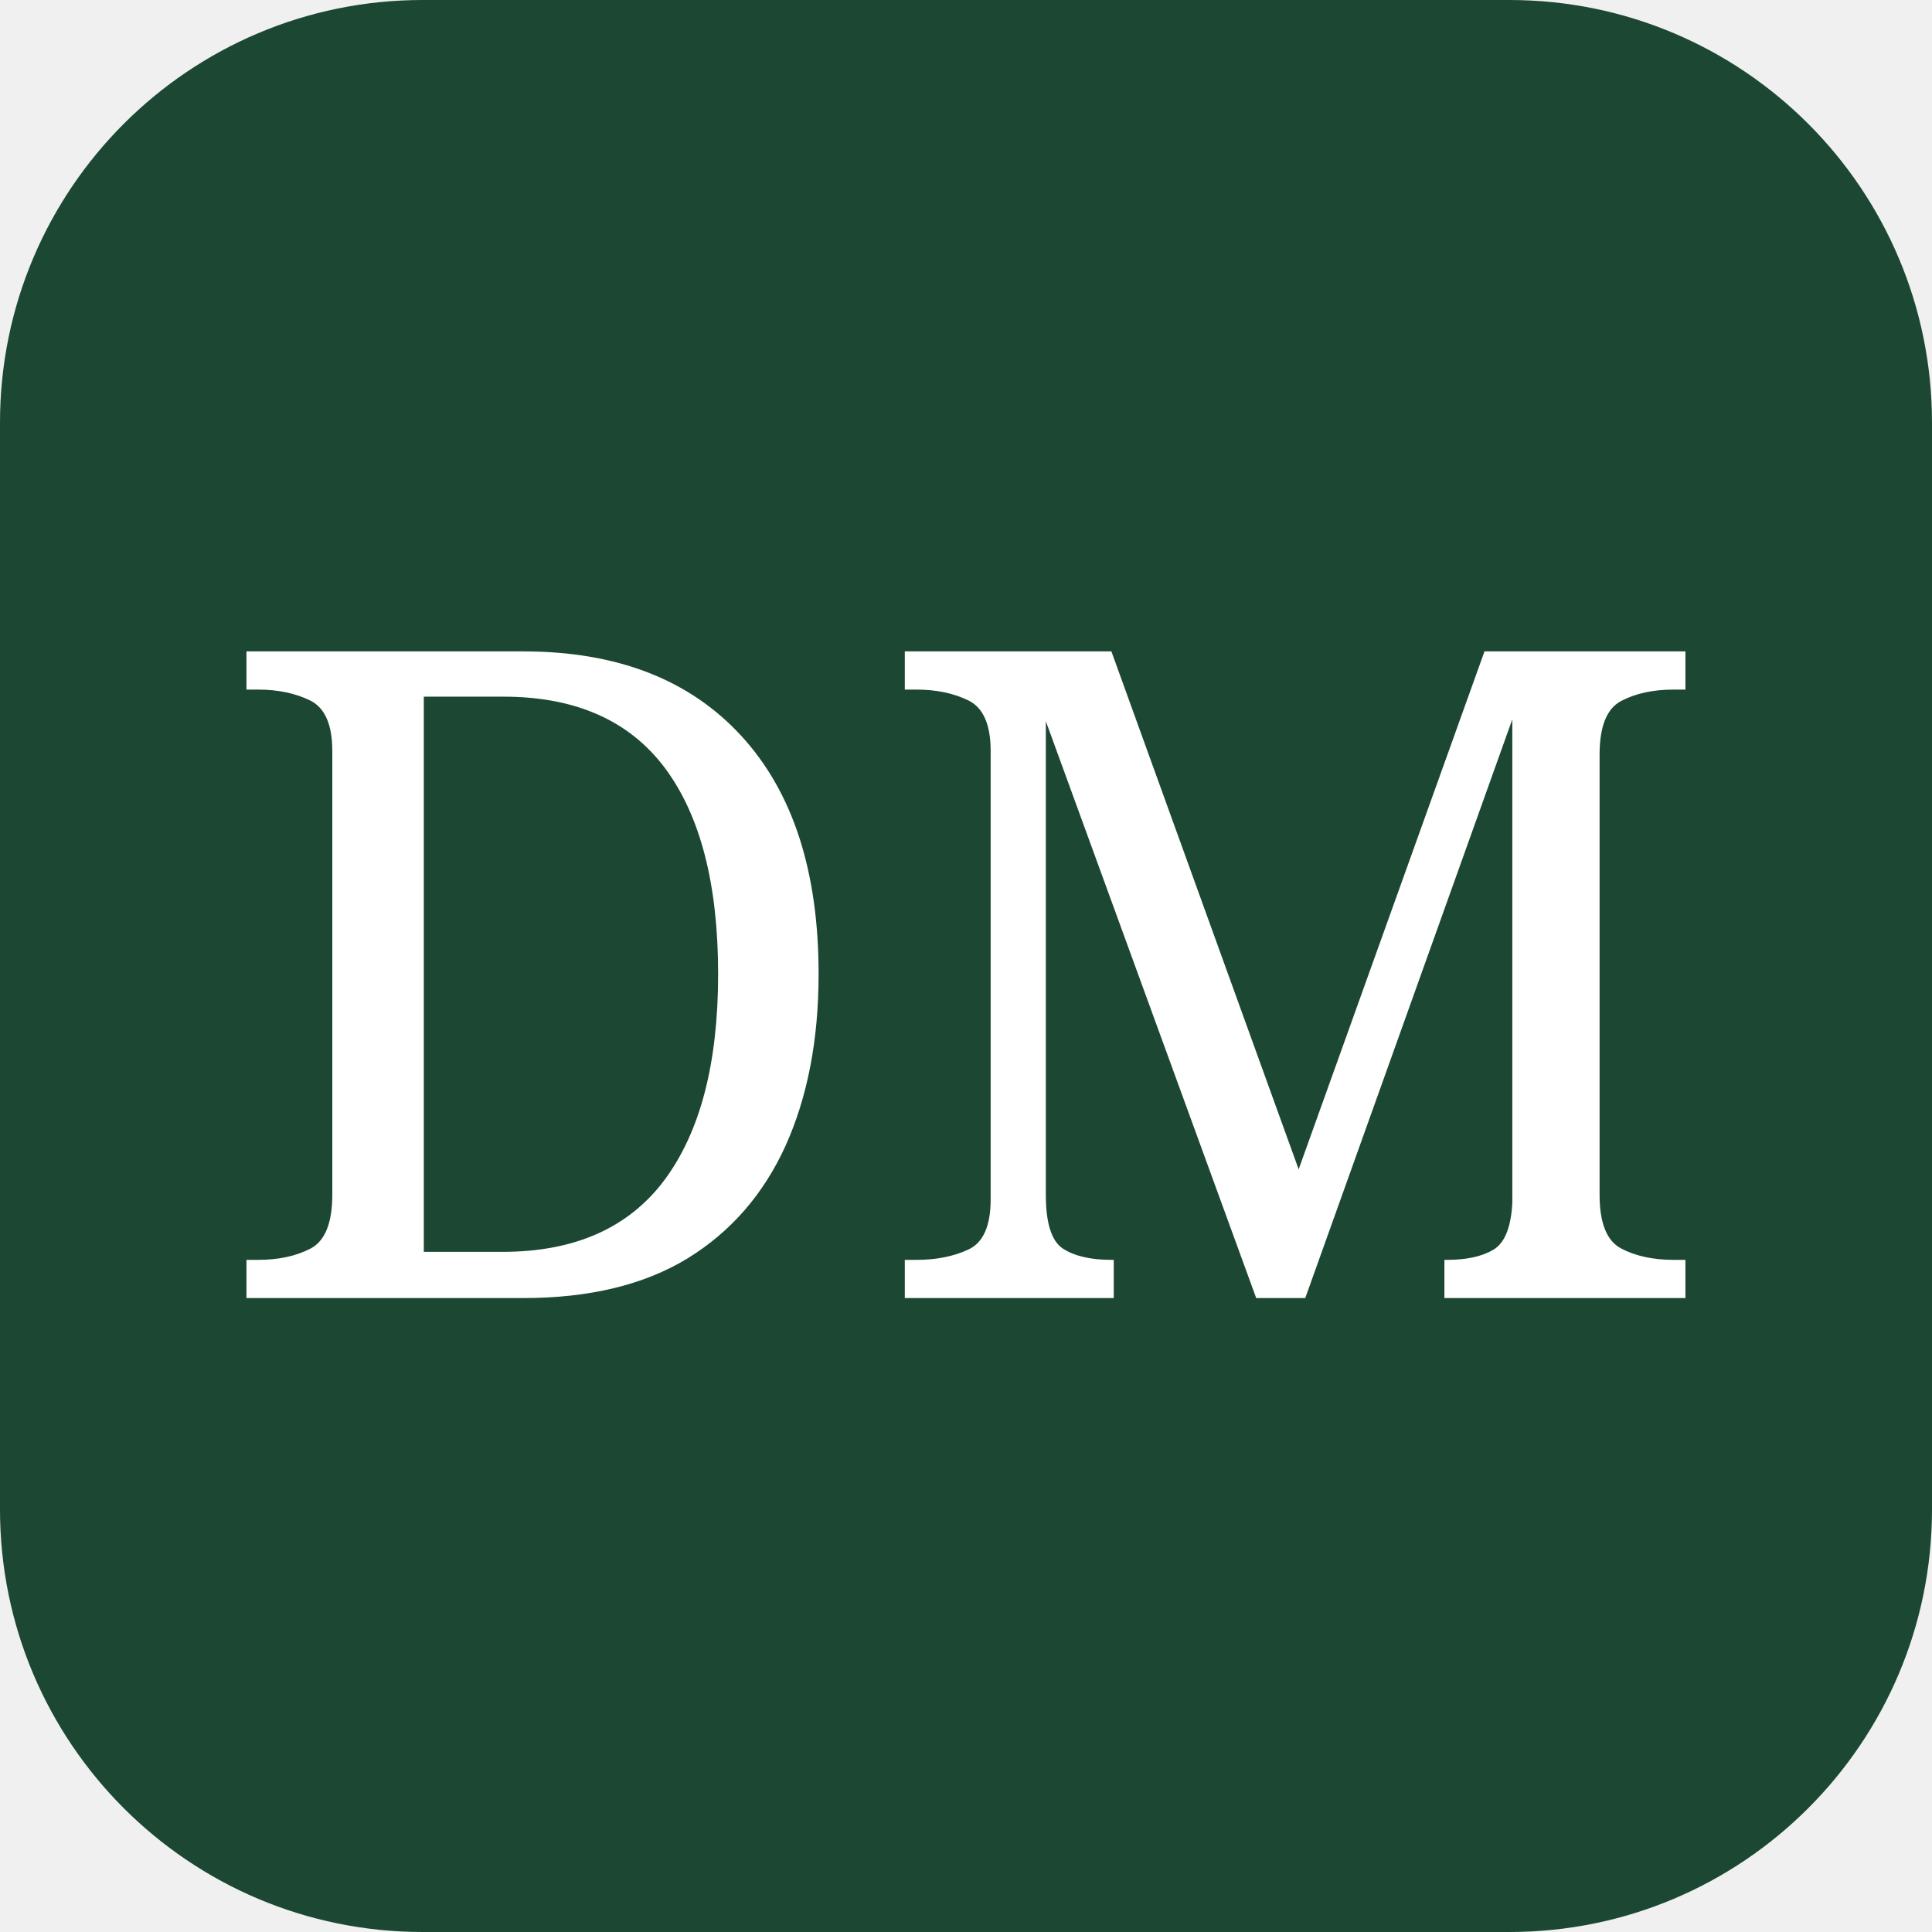
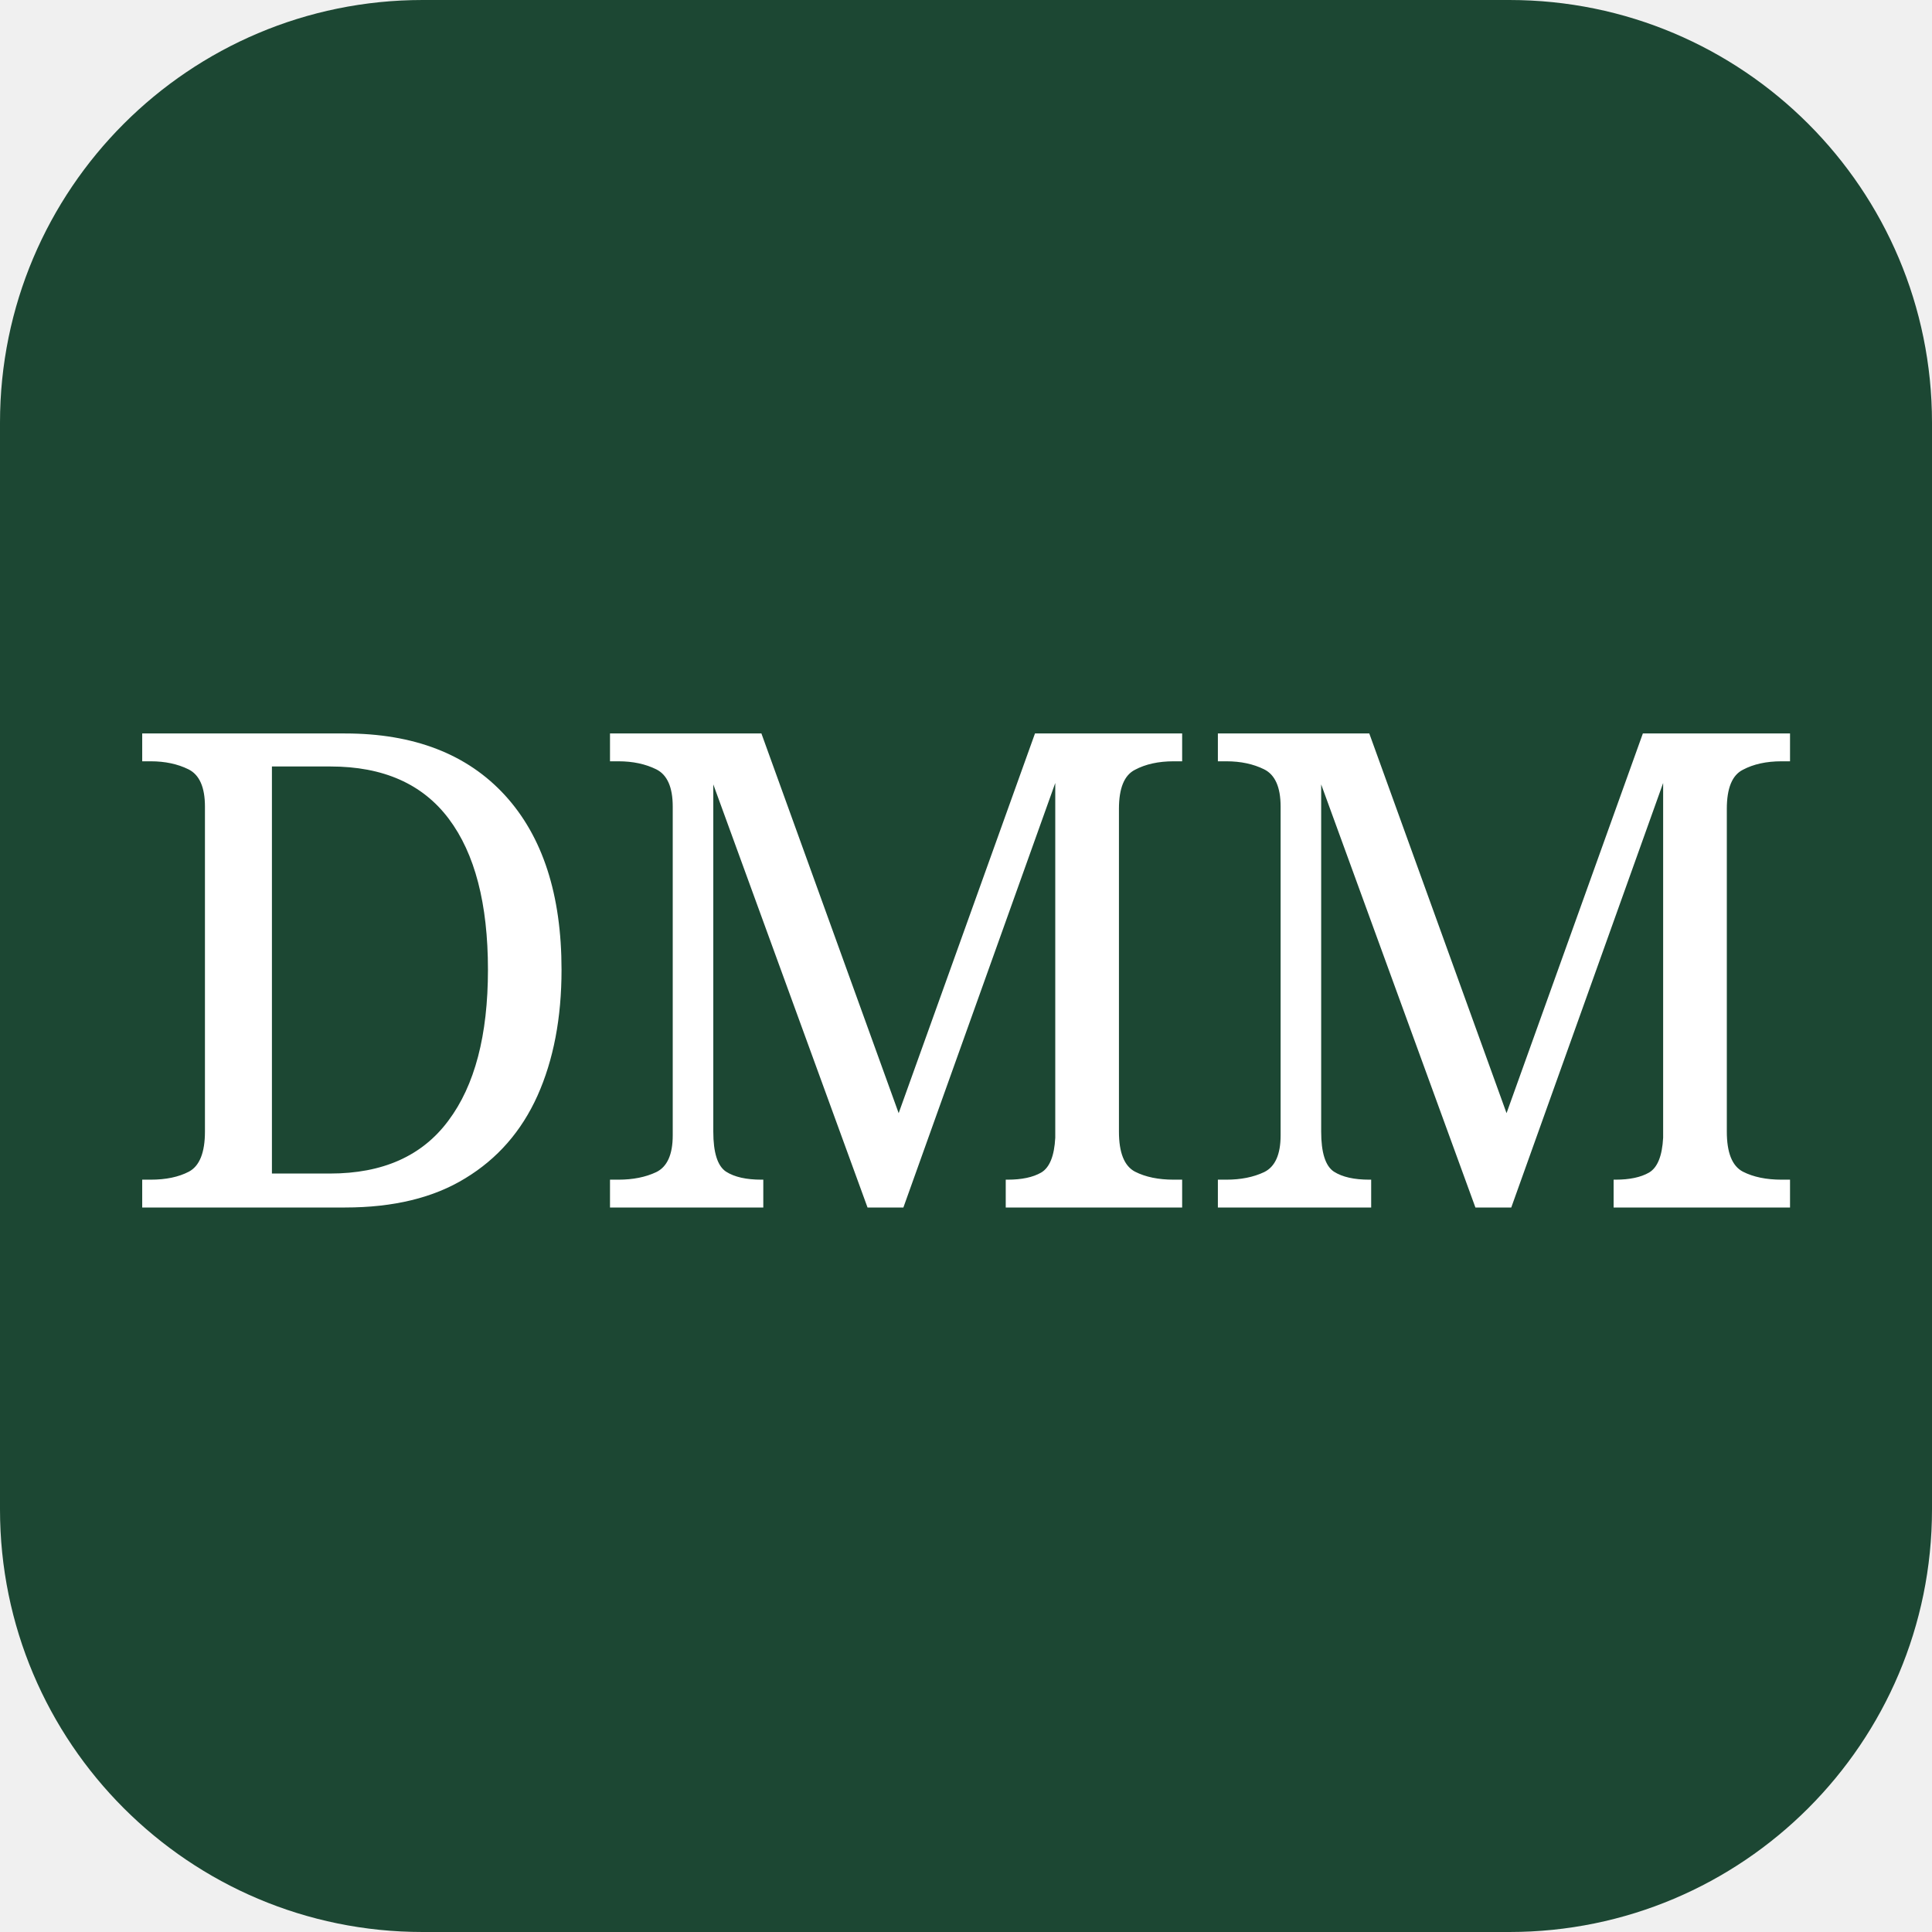
<svg xmlns="http://www.w3.org/2000/svg" viewBox="0 0 64 64">
  <rect width="64" height="64" rx="14" fill="#1C4733" />
-   <text x="32" y="43" text-anchor="middle" font-family="Georgia,serif" font-size="30" fill="#fff">DM</text>
+   <text x="32" y="40" text-anchor="middle" font-family="Georgia,serif" font-size="22" letter-spacing="-0.5" fill="#fff">DMM</text>
</svg>
